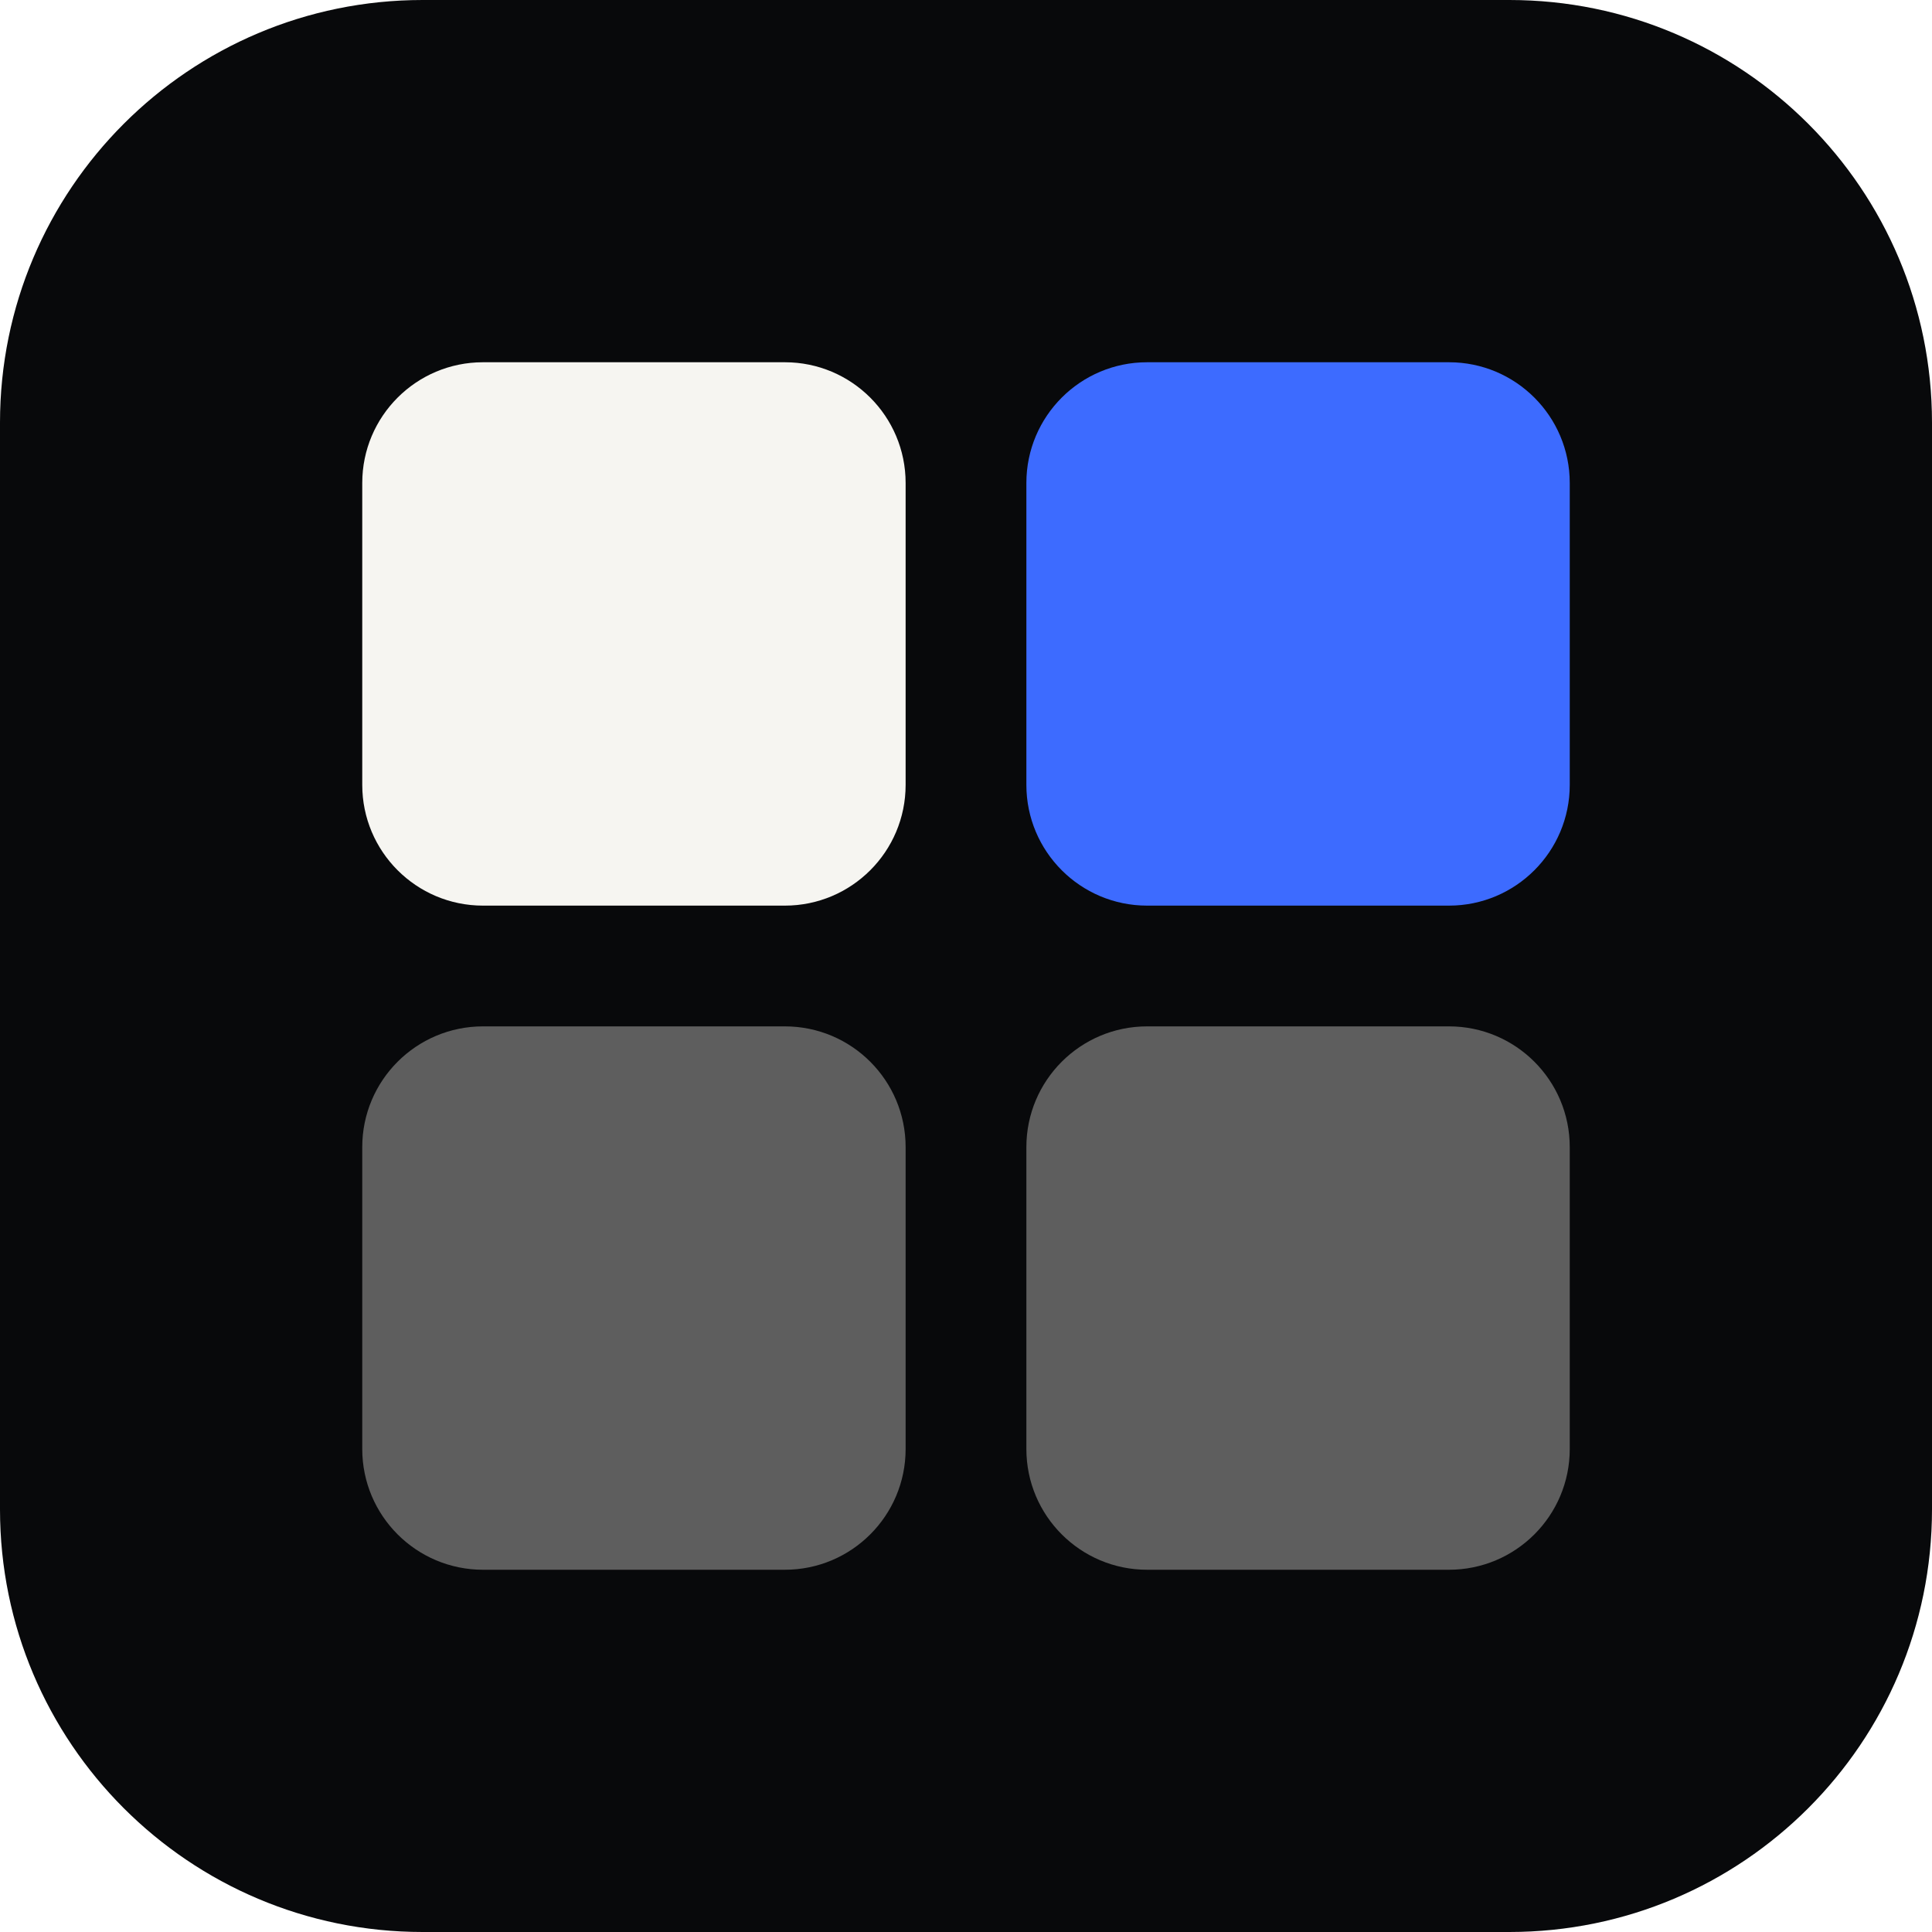
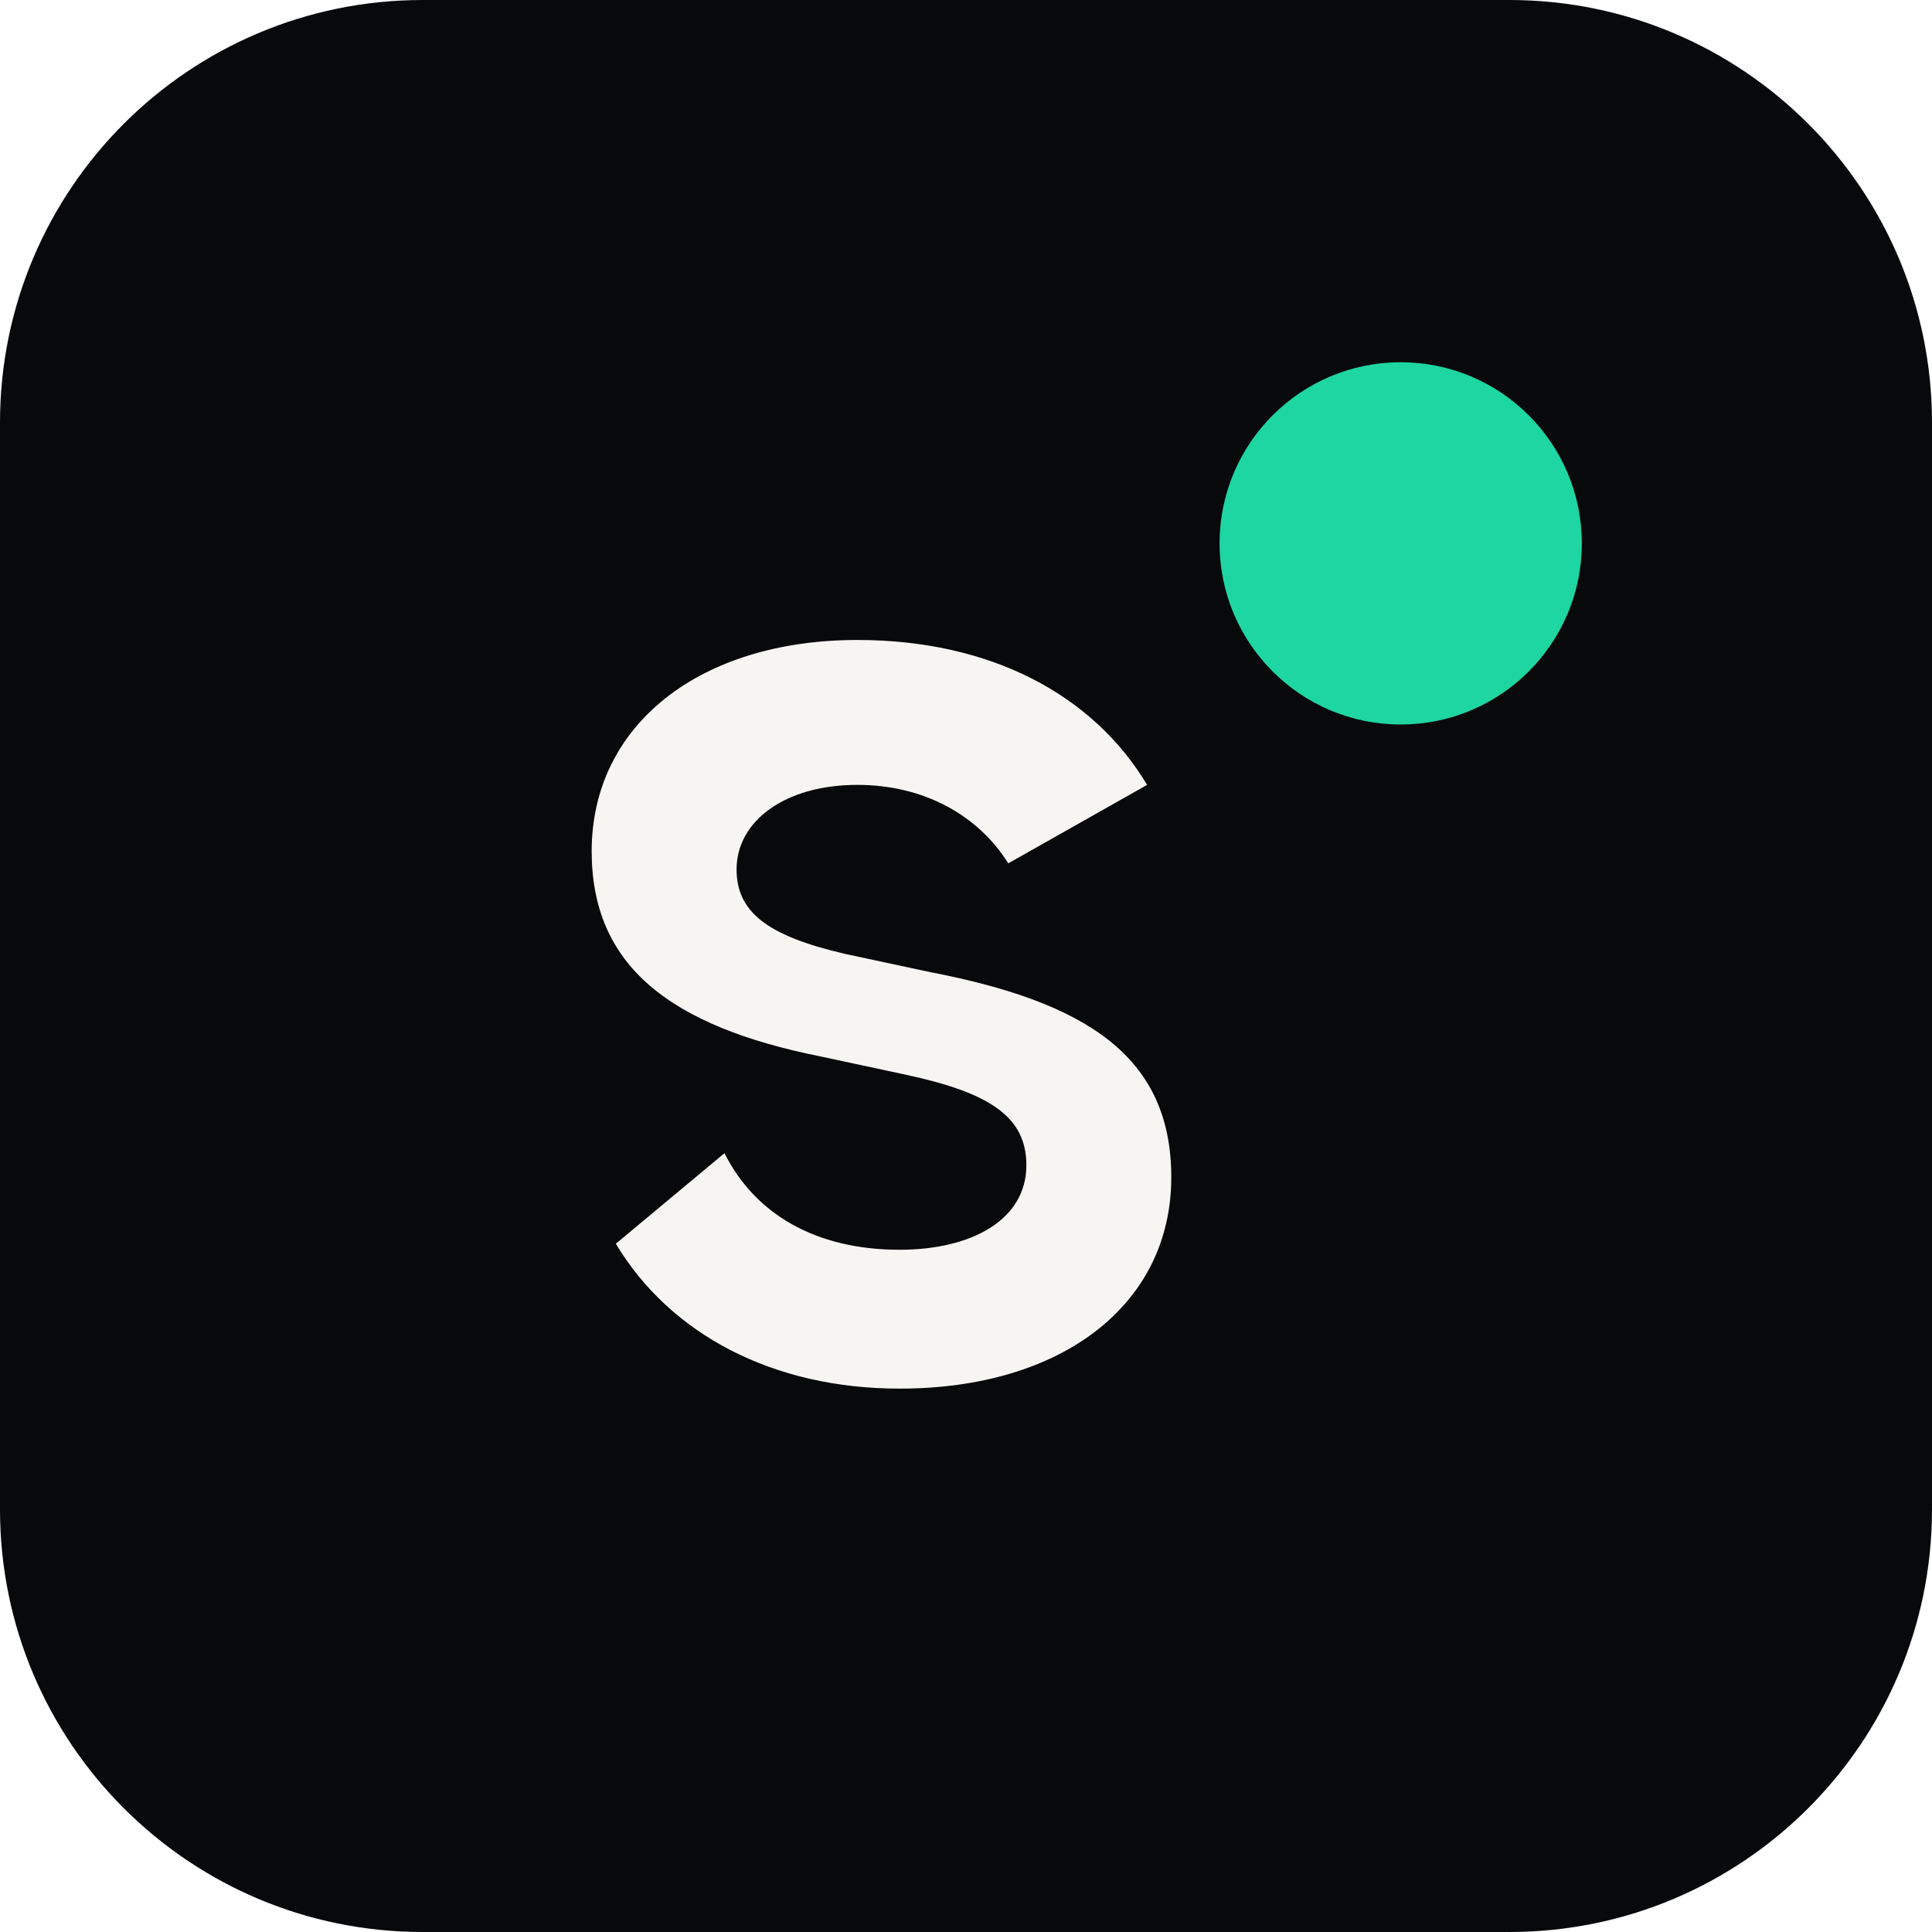
<svg xmlns="http://www.w3.org/2000/svg" viewBox="0 0 32 32">
  <rect width="32" height="32" rx="7" fill="#08090b" />
-   <rect x="6" y="6" width="9" height="9" rx="2" fill="#f6f5f1" />
-   <rect x="17" y="6" width="9" height="9" rx="2" fill="#3d6bff" />
-   <rect x="6" y="17" width="9" height="9" rx="2" fill="#f6f5f1" opacity="0.36" />
-   <rect x="17" y="17" width="9" height="9" rx="2" fill="#f6f5f1" opacity="0.36" />
+   <path d="M10.2 20.6c.9 1.5 2.6 2.4 4.7 2.4 2.7 0 4.5-1.4 4.5-3.5 0-2-1.4-2.9-4-3.4l-1.4-.3c-1.3-.3-1.8-.7-1.8-1.4 0-.8.8-1.4 2-1.4 1.1 0 2 .5 2.5 1.3l2.3-1.3c-.9-1.5-2.6-2.4-4.8-2.4-2.6 0-4.4 1.4-4.4 3.5 0 1.9 1.3 2.9 3.8 3.4l1.4.3c1.4.3 2 .7 2 1.5 0 .9-.9 1.4-2.1 1.4-1.4 0-2.4-.6-2.9-1.6z" fill="#f6f5f1" />
+   <circle cx="23.2" cy="9" r="3" fill="#1ed6a1" />
</svg>
